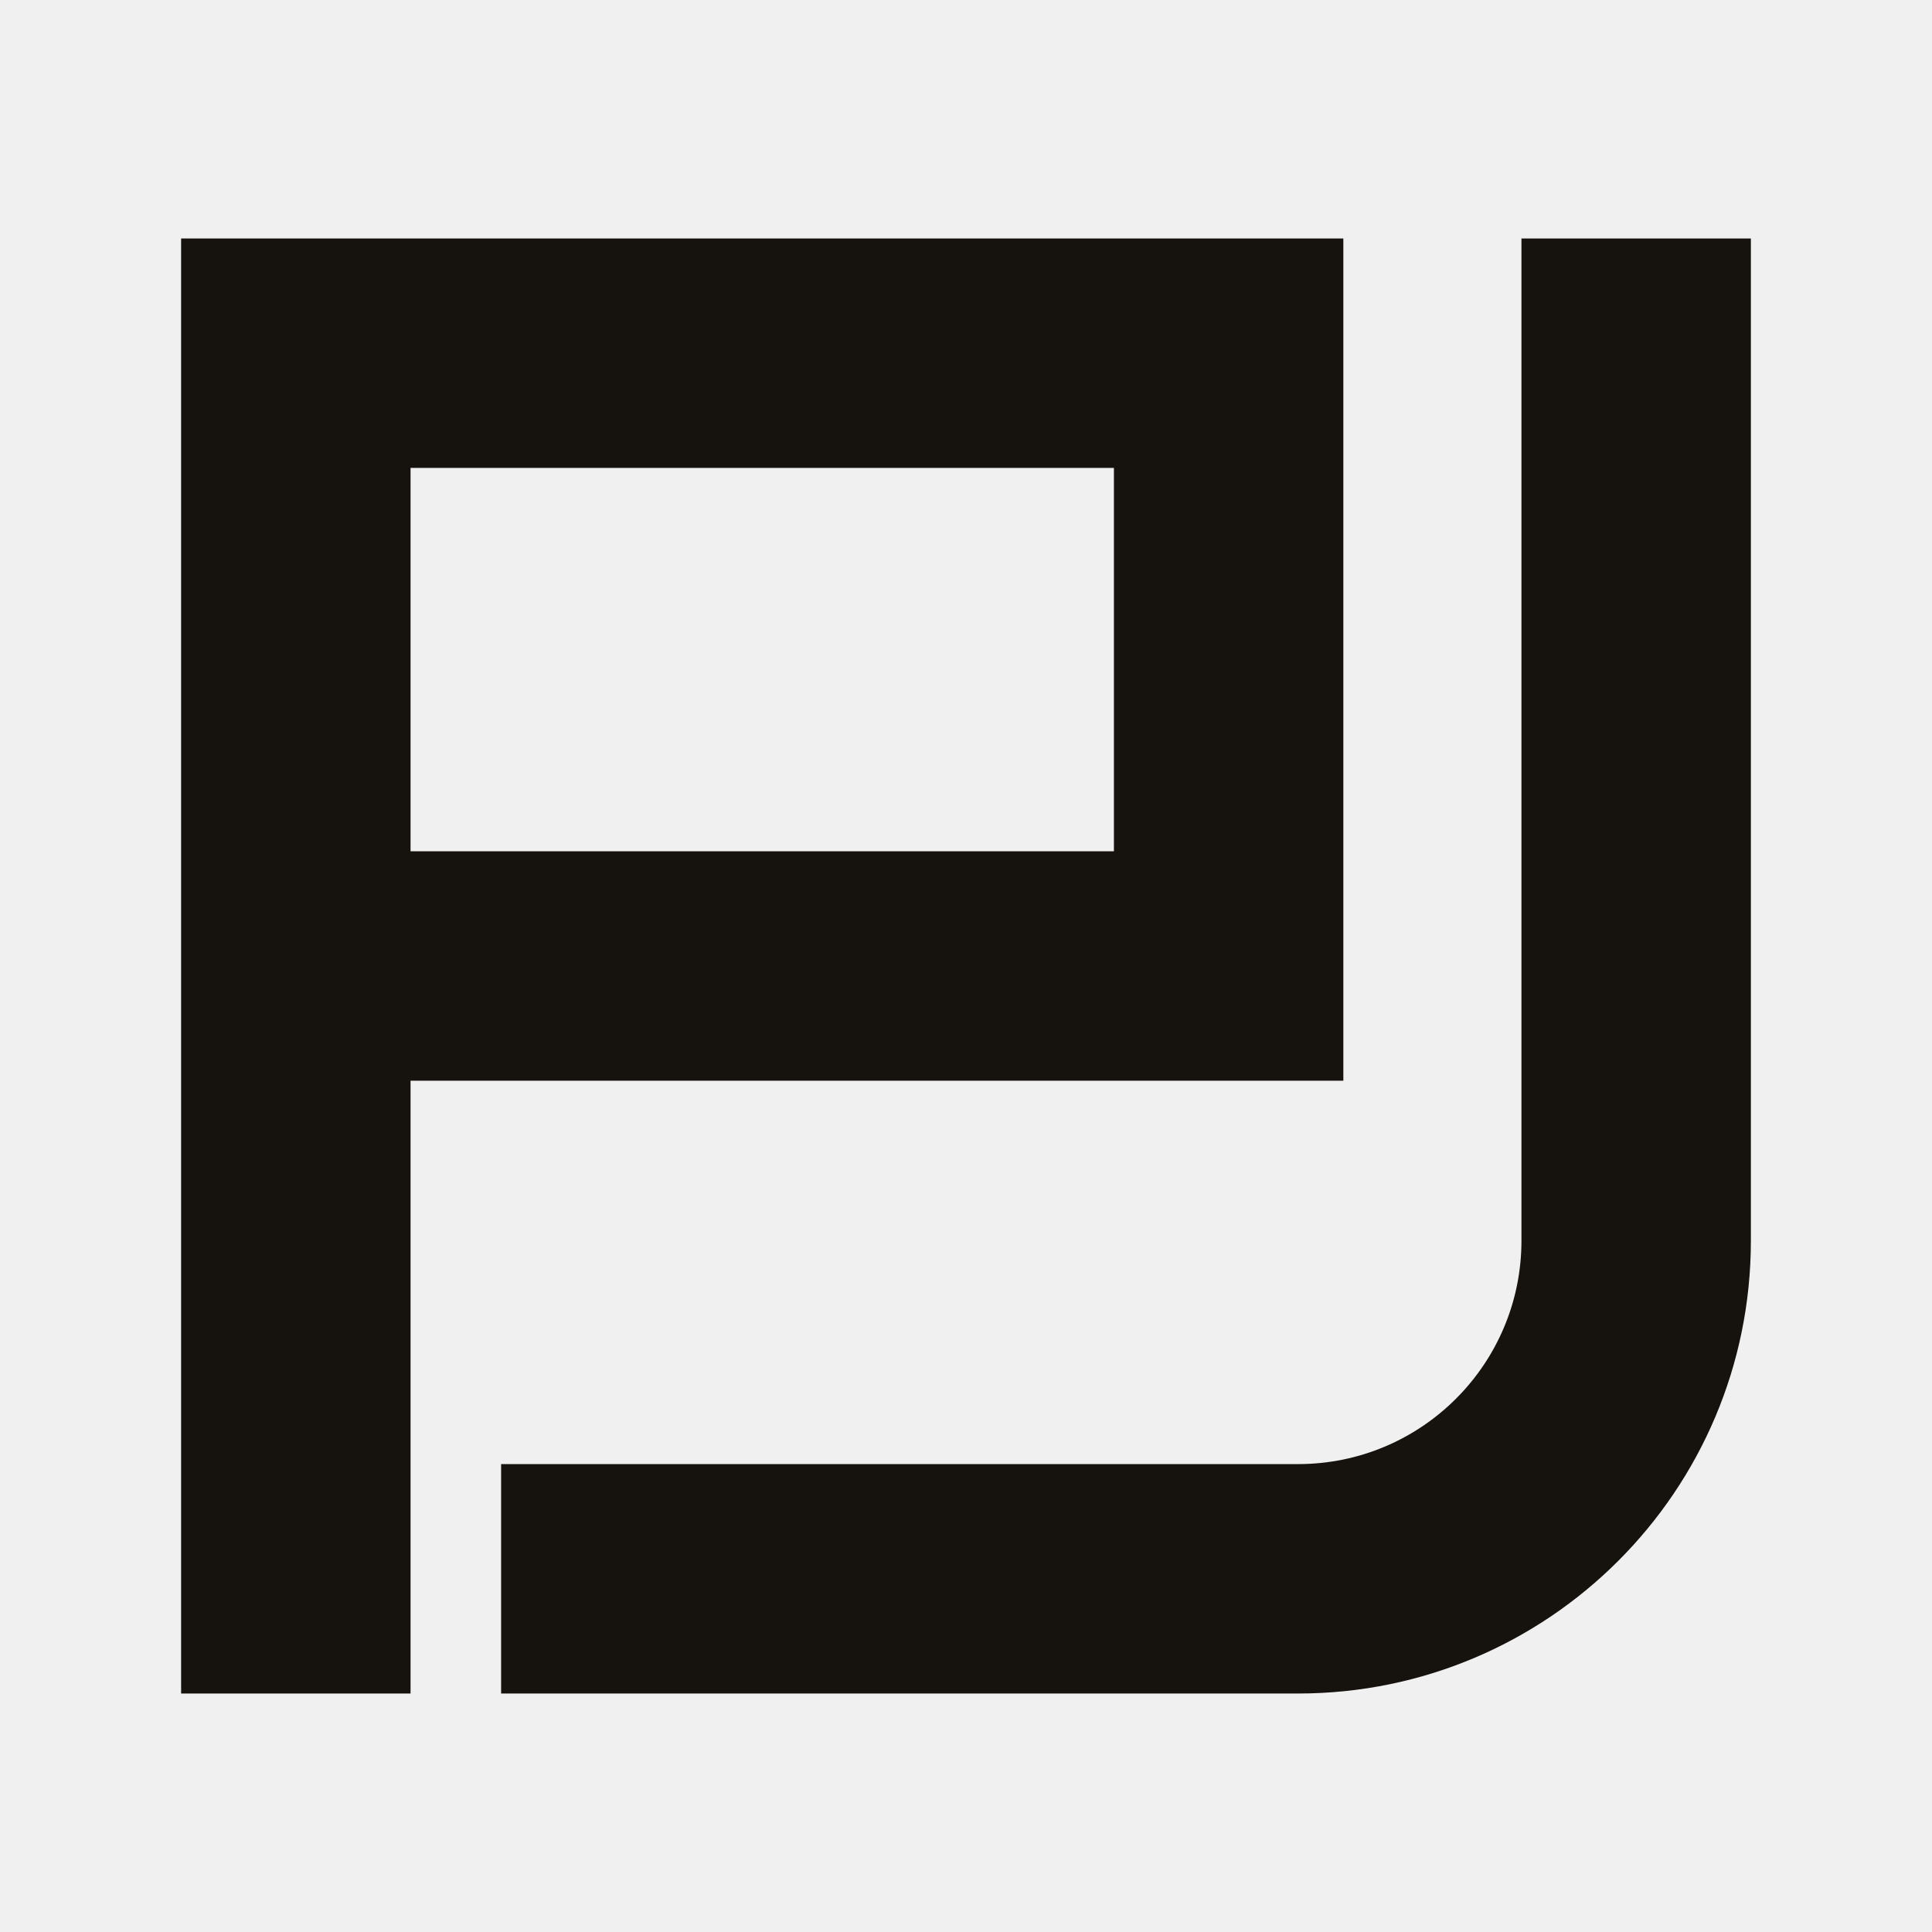
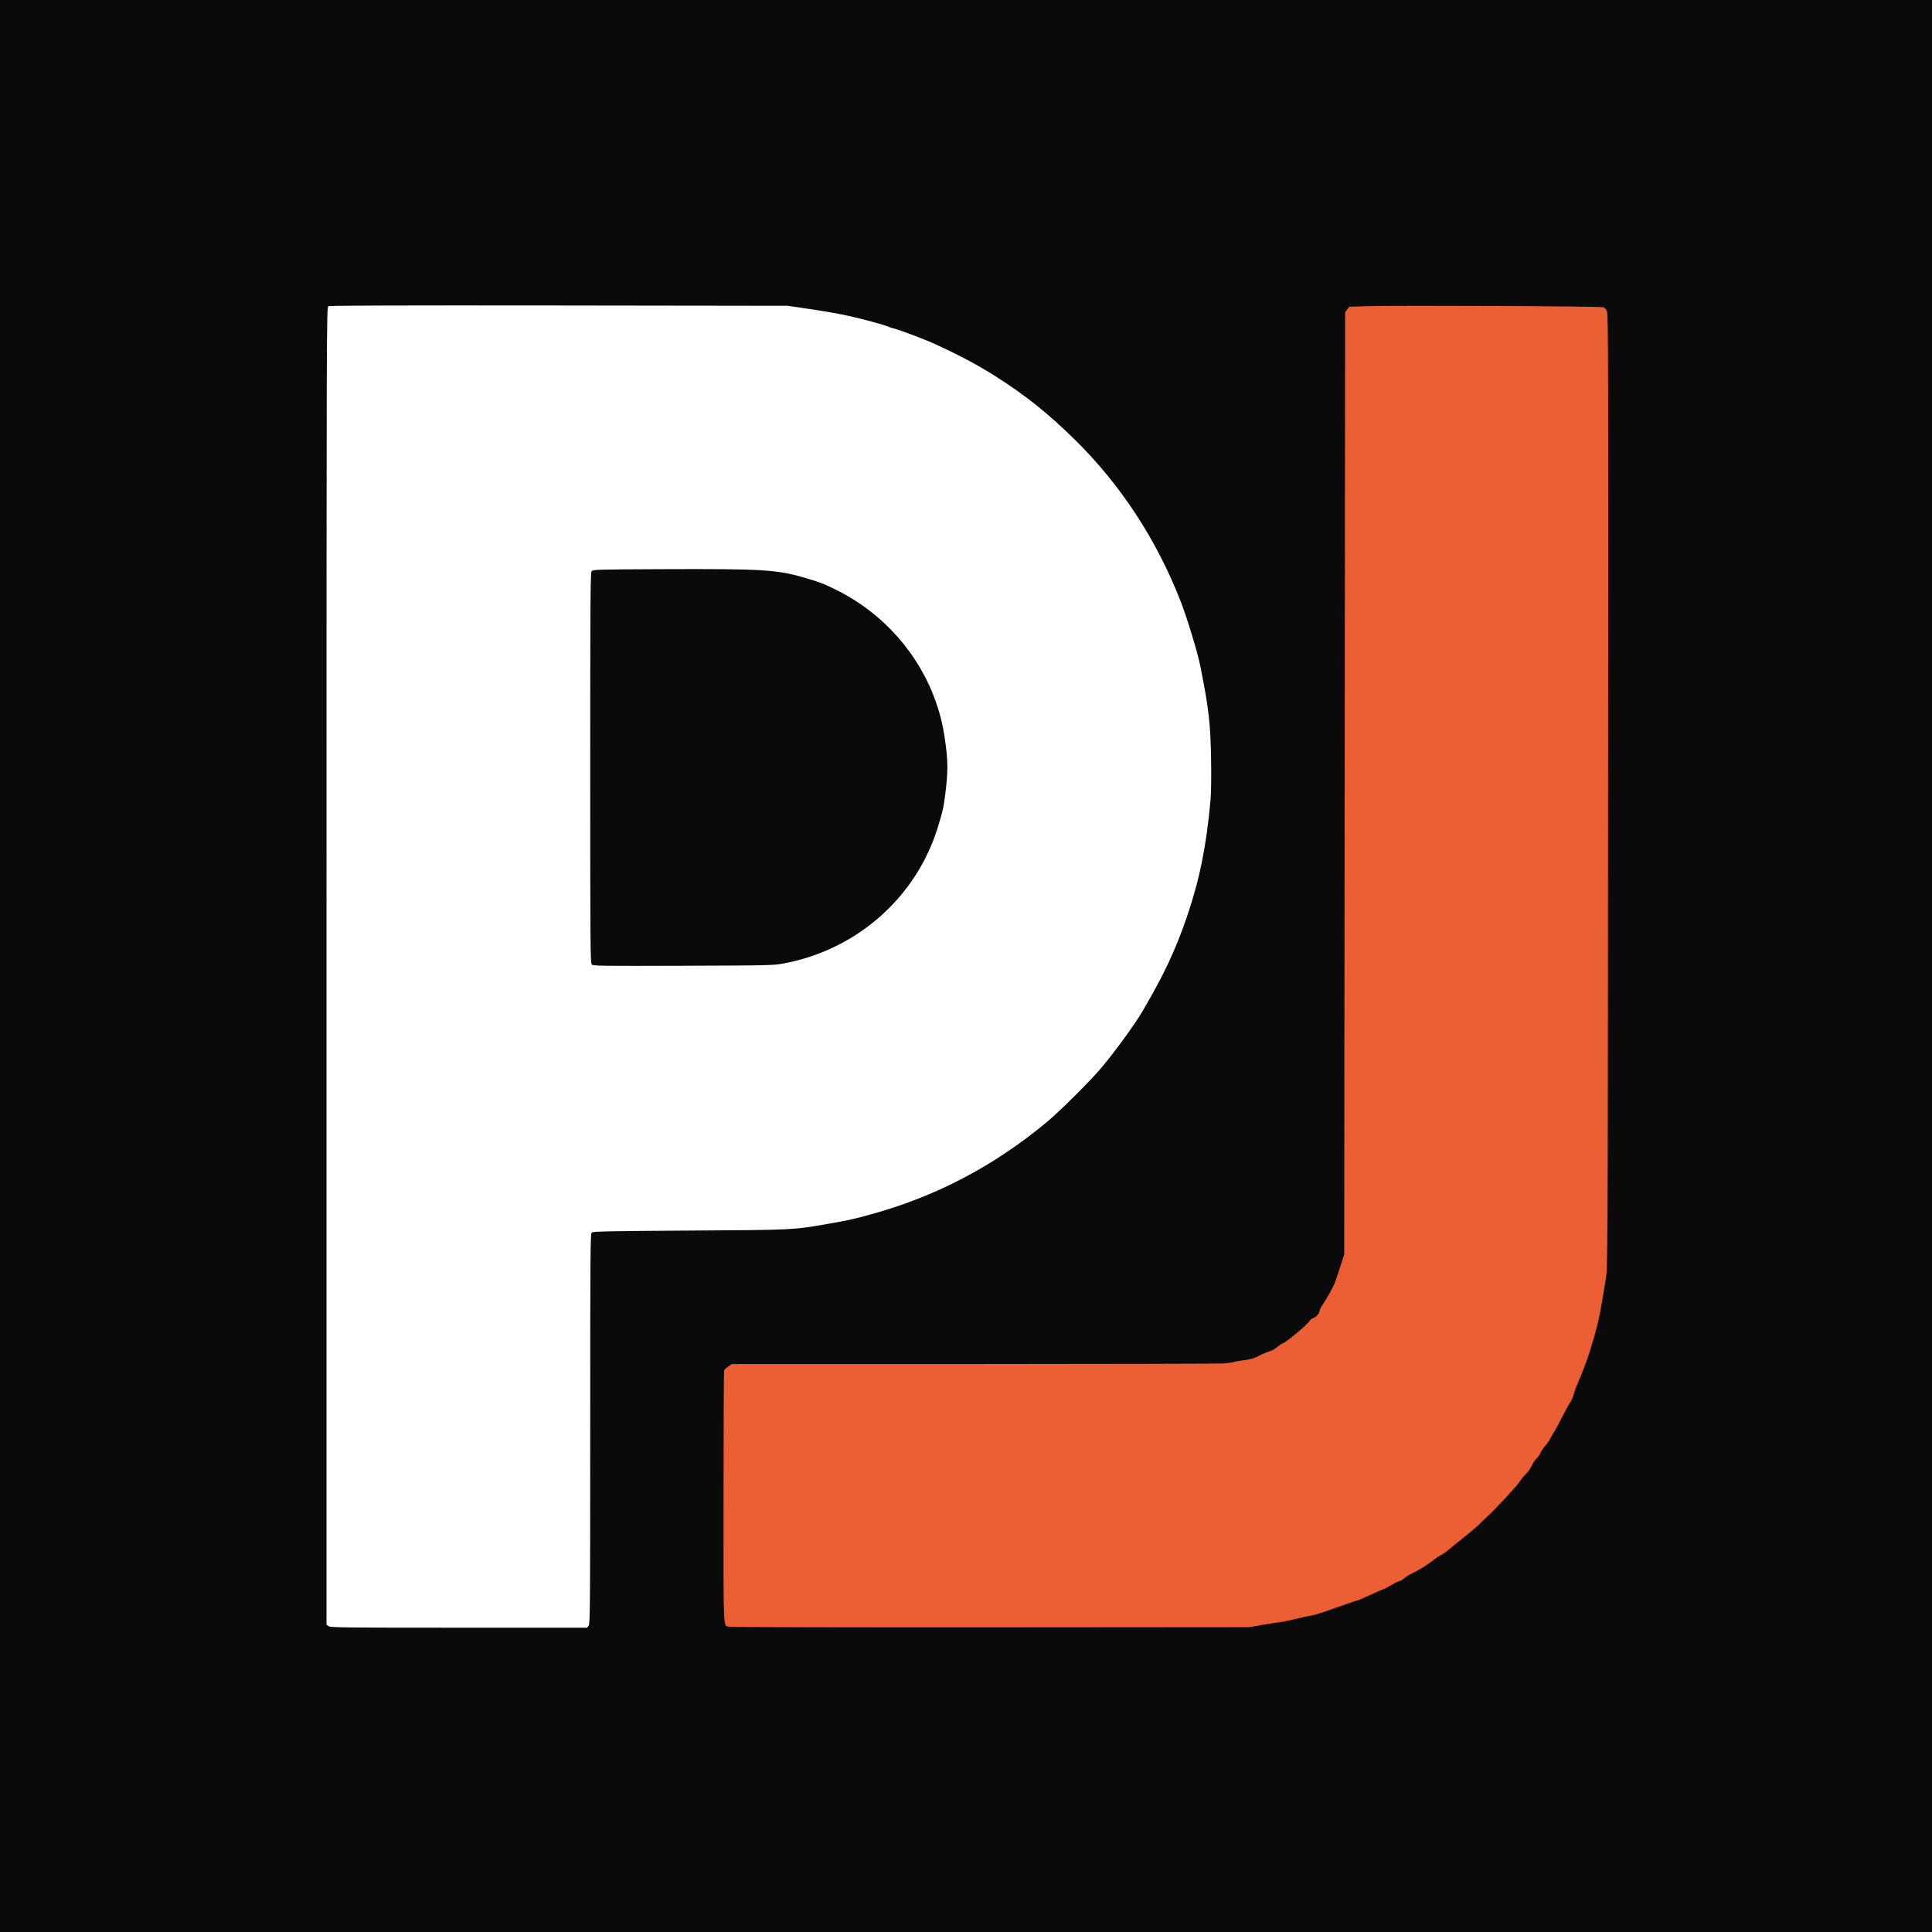
- <svg xmlns="http://www.w3.org/2000/svg" viewBox="-60 -79 640 640">
-   <style>path{fill:#16130f}@media (prefers-color-scheme:dark){path{fill:#ffffff}}</style>
-   <path fill-rule="evenodd" d="M0 0H385V279H76V482H0Z M76 76V203H309V76Z" />
-   <path d="M444 0H520V332A150 150 0 0 1 370 482H106V406H370A74 74 0 0 0 444 332Z" />
+ <svg xmlns="http://www.w3.org/2000/svg" viewBox="3.5 30.0 500 500">
+   <rect x="3.5" y="30.0" width="500" height="500" fill="#0A0A0A" />
+   <path fill="#FFFFFF" fill-rule="evenodd" d="M88.56 450.86L88.00 450.47L88.00 279.99C88.00 110.16 88.00 109.52 88.50 109.25C88.84 109.07 106.72 109.01 148.18 109.06L207.38 109.14L211.12 109.69C216.73 110.50 220.68 111.19 223.55 111.85C227.36 112.73 231.93 113.96 232.96 114.39C233.46 114.60 234.26 114.87 234.75 114.99C236.30 115.37 242.91 117.86 245.38 119.00C251.88 121.99 256.37 124.37 260.88 127.22C268.80 132.22 274.67 136.90 281.72 143.84C293.55 155.49 302.81 169.64 309.05 185.62C310.70 189.86 313.40 198.73 314.10 202.19C316.33 213.30 316.78 217.18 316.93 226.62C317.00 231.07 316.94 235.35 316.78 237.12C315.71 248.94 313.95 257.66 310.72 267.12C307.78 275.75 304.72 282.27 299.23 291.62C297.26 295.00 292.37 301.73 288.72 306.12C285.90 309.52 277.77 317.62 274.25 320.53C260.49 331.92 245.50 339.75 228.62 344.35C224.24 345.55 222.88 345.85 217.62 346.76C208.67 348.32 208.82 348.31 181.85 348.47C161.39 348.60 157.00 348.68 156.66 348.97C156.28 349.29 156.25 353.15 156.25 399.72C156.25 444.95 156.21 450.20 155.86 450.69L155.47 451.25L122.29 451.25C92.67 451.25 89.05 451.21 88.56 450.86ZM206.50 279.31C225.37 275.71 240.63 262.19 246.20 244.12C247.49 239.93 247.70 238.99 248.14 235.51C248.81 230.17 248.84 227.47 248.29 223.12C247.69 218.46 247.07 215.64 245.84 212.05C241.51 199.37 232.14 188.73 219.98 182.69C216.75 181.08 215.38 180.56 211.15 179.35C204.41 177.43 200.37 177.20 175.42 177.30C157.48 177.37 156.95 177.39 156.60 177.86C156.30 178.28 156.25 185.62 156.25 228.78C156.25 274.75 156.29 279.25 156.65 279.62C157.02 279.98 159.23 280.01 180.34 279.94C203.09 279.86 203.69 279.84 206.50 279.31Z" />
+   <path fill="#EC5E33" fill-rule="evenodd" d="M192.28 451.00C190.60 450.60 190.73 453.34 190.75 417.55C190.75 399.66 190.82 384.85 190.90 384.66C190.97 384.46 191.45 384.01 191.96 383.66L192.88 383.02L255.75 383.01C290.33 383.00 319.41 382.93 320.38 382.85C321.34 382.77 322.41 382.61 322.75 382.49C323.09 382.36 324.33 382.15 325.50 382.01C327.10 381.82 328.03 381.54 329.26 380.90C330.16 380.43 331.40 379.91 332.01 379.75C332.62 379.58 333.54 379.07 334.06 378.60C334.58 378.13 335.12 377.75 335.26 377.75C335.97 377.75 342.50 372.30 342.50 371.71C342.50 371.58 342.89 371.31 343.36 371.12C344.26 370.74 345.00 369.90 345.00 369.25C345.00 369.04 345.29 368.44 345.65 367.91C346.85 366.15 348.70 362.80 349.01 361.83C349.19 361.31 349.52 360.31 349.77 359.62C350.01 358.94 350.47 357.53 350.79 356.50L351.38 354.62L351.50 232.71L351.62 110.79L352.15 110.08L352.68 109.38L357.40 109.24C365.39 109.00 418.03 109.25 418.54 109.52C418.79 109.65 419.17 110.10 419.38 110.50C419.72 111.16 419.75 124.45 419.67 234.56C419.59 357.20 419.58 357.89 419.08 361.00C417.95 367.92 417.67 369.48 417.13 371.88C416.82 373.25 416.25 375.39 415.88 376.62C415.50 377.86 415.05 379.38 414.86 380.00C414.41 381.55 412.70 386.03 411.81 388.00C411.40 388.89 410.94 390.19 410.77 390.88C410.60 391.56 410.21 392.46 409.90 392.88C409.60 393.29 408.63 395.03 407.76 396.75C406.90 398.47 405.99 400.16 405.75 400.50C405.51 400.84 405.07 401.61 404.77 402.20C404.47 402.79 403.84 403.70 403.37 404.23C402.89 404.75 402.34 405.56 402.15 406.03C401.95 406.49 401.49 407.16 401.12 407.50C400.75 407.84 400.19 408.69 399.88 409.38C399.57 410.06 398.89 411.02 398.38 411.50C397.87 411.98 397.09 412.94 396.64 413.63C395.88 414.81 389.92 421.18 388.01 422.86C387.54 423.28 386.69 424.09 386.14 424.66C385.58 425.22 383.83 426.71 382.25 427.95C380.67 429.19 378.88 430.64 378.28 431.16C377.68 431.69 376.86 432.26 376.46 432.43C376.06 432.60 375.22 433.15 374.59 433.67C373.20 434.81 370.88 436.25 368.87 437.22C368.05 437.62 367.17 438.18 366.92 438.45C366.67 438.73 366.16 439.03 365.79 439.12C365.43 439.21 364.37 439.72 363.46 440.27C362.54 440.81 361.71 441.25 361.62 441.25C361.48 441.25 359.84 441.97 355.86 443.79C355.30 444.04 354.74 444.25 354.61 444.24C354.48 444.24 352.69 444.84 350.62 445.59C345.84 447.31 343.87 447.94 342.62 448.14C342.07 448.23 340.33 448.62 338.75 449.00C337.17 449.39 335.20 449.78 334.38 449.87C333.55 449.96 331.52 450.28 329.88 450.57L326.88 451.11L260.00 451.16C223.22 451.18 192.75 451.12 192.28 451.00Z" />
</svg>
